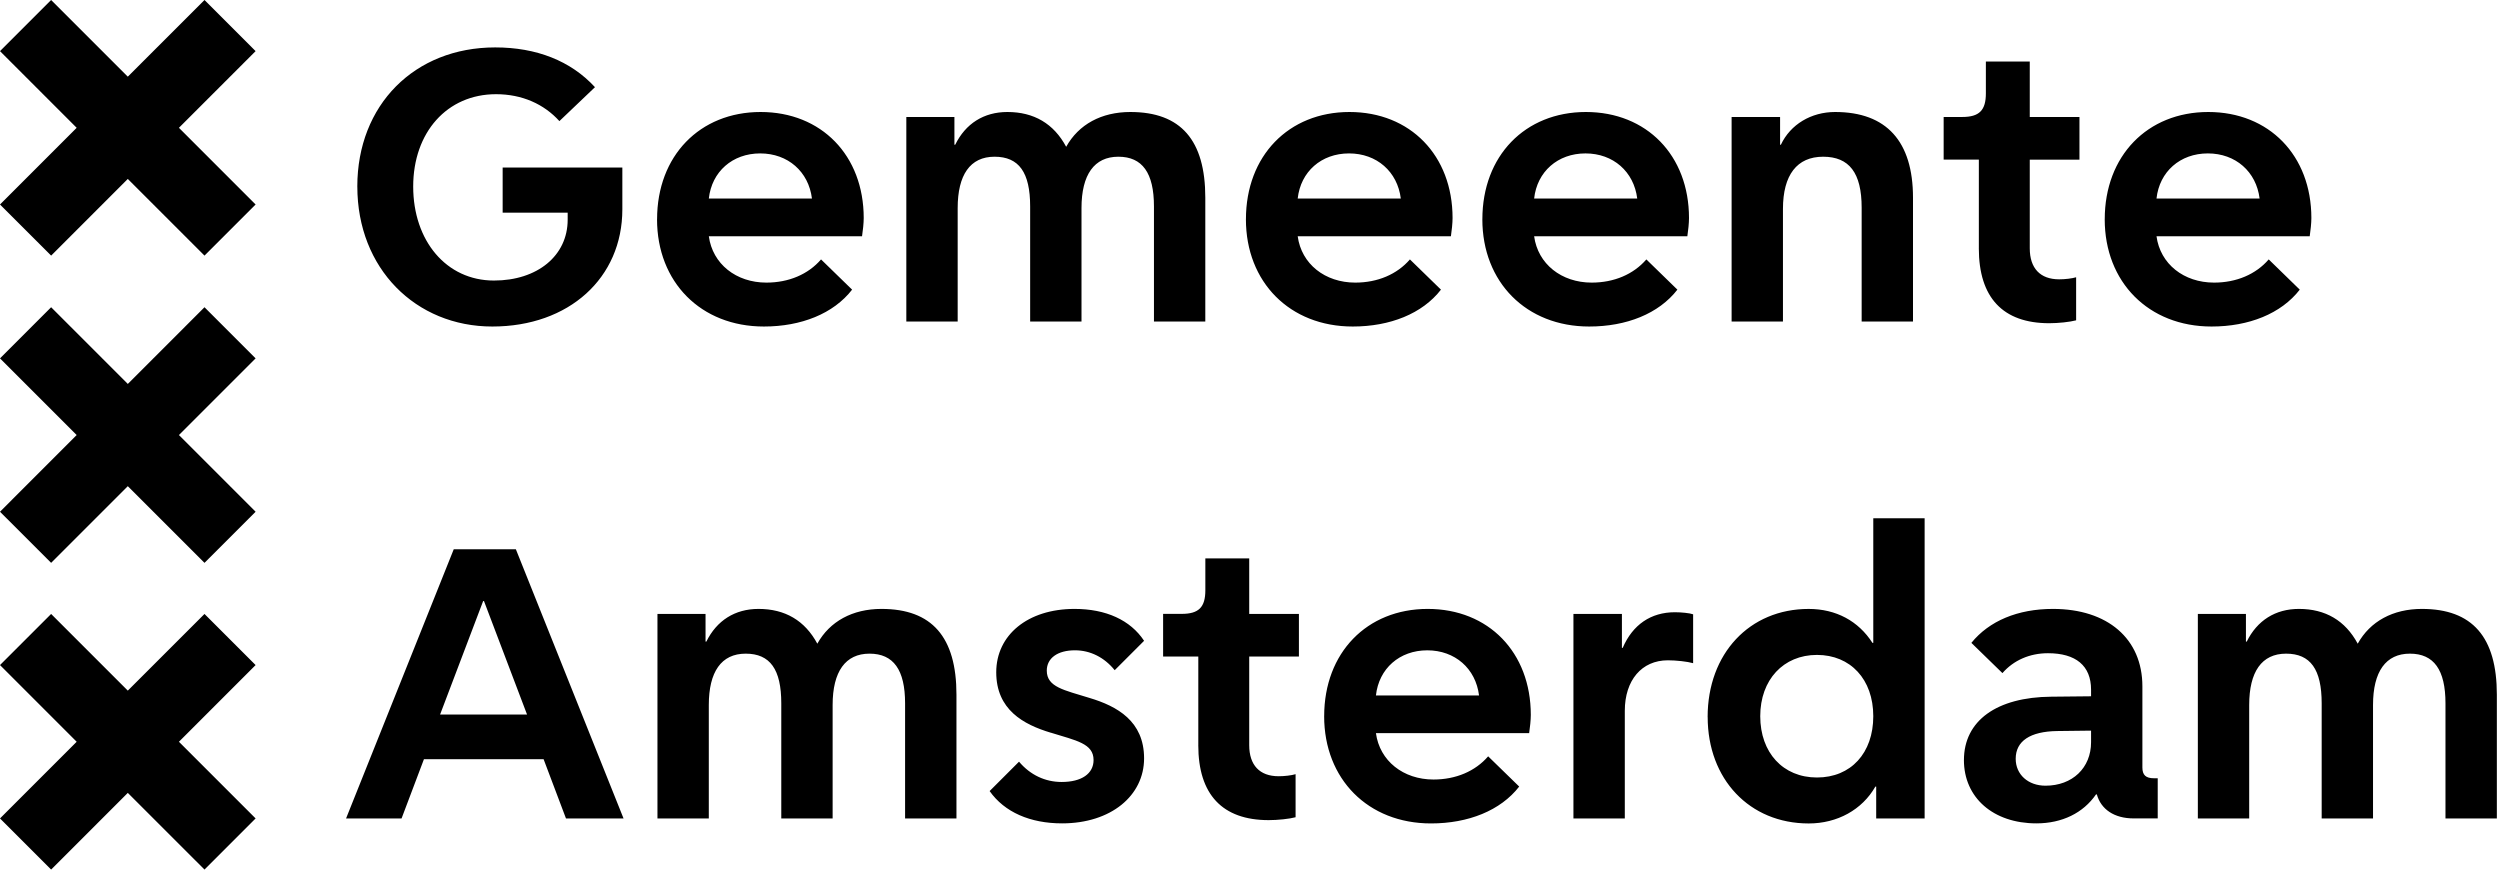
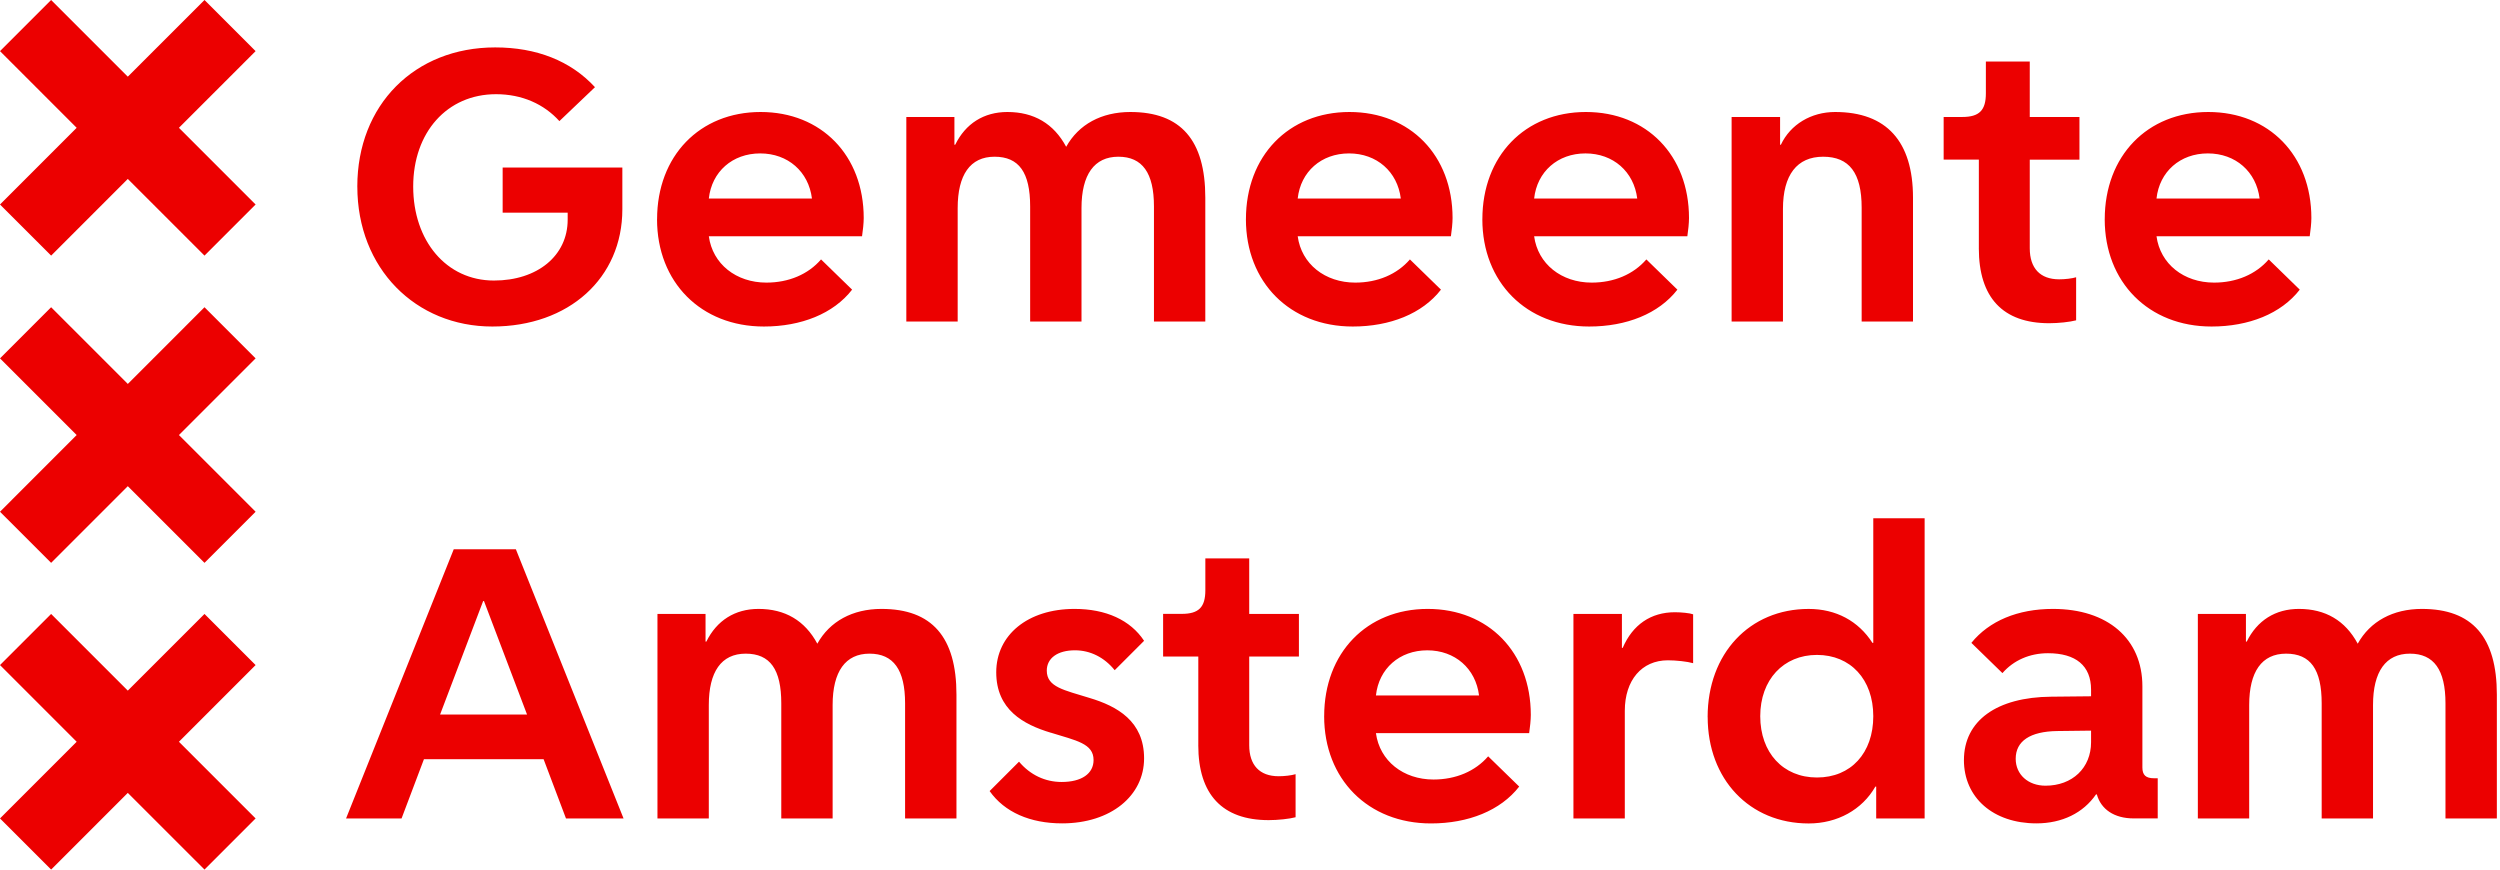
<svg xmlns="http://www.w3.org/2000/svg" class="amsterdam-logo__image" role="img" viewBox="0 0 115 40">
-   <path class="amsterdam-logo--color-red" d="M16.436 8.581c0-3.752 2.629-6.4 6.343-6.4 1.886 0 3.466.609 4.59 1.829l-1.637 1.561c-.705-.781-1.715-1.238-2.915-1.238-2.248 0-3.81 1.752-3.81 4.248 0 2.496 1.524 4.324 3.714 4.324 2.001 0 3.392-1.143 3.392-2.8v-.323h-2.991V7.705h5.506v1.924c0 3.162-2.458 5.391-5.982 5.391s-6.209-2.667-6.209-6.439h-.001Zm13.79 1.505c0-2.915 1.962-4.934 4.762-4.934 2.799 0 4.743 2 4.743 4.877 0 .228-.038.59-.077.838h-7.048C32.778 12.143 33.863 13 35.254 13c1.029 0 1.924-.381 2.514-1.067l1.429 1.391c-.857 1.106-2.344 1.696-4.058 1.696-2.895 0-4.915-2.038-4.915-4.934h.002Zm2.38-.952h4.744c-.153-1.238-1.105-2.077-2.381-2.077-1.276 0-2.229.839-2.363 2.077Zm11.297-3.752v1.275h.037c.476-.971 1.315-1.505 2.4-1.505 1.219 0 2.133.534 2.704 1.601.572-1.029 1.62-1.601 2.953-1.601 2.323 0 3.447 1.296 3.447 3.943v5.696h-2.362V9.495c0-1.543-.534-2.286-1.638-2.286-1.104 0-1.695.819-1.695 2.362v5.22h-2.362V9.495c0-1.562-.514-2.286-1.638-2.286-1.124 0-1.696.838-1.696 2.362v5.22h-2.362V5.382h2.212Zm13.41 4.704c0-2.915 1.962-4.934 4.762-4.934 2.799 0 4.743 2 4.743 4.877 0 .228-.038.59-.076.838h-7.048C59.865 12.143 60.951 13 62.342 13c1.029 0 1.923-.381 2.514-1.067l1.428 1.391c-.857 1.106-2.343 1.696-4.058 1.696-2.894 0-4.914-2.038-4.914-4.934h.001Zm2.381-.952h4.743c-.153-1.238-1.105-2.077-2.381-2.077-1.276 0-2.228.839-2.362 2.077Zm8.495.952c0-2.915 1.962-4.934 4.762-4.934s4.743 2 4.743 4.877c0 .228-.037.59-.076.838H70.57C70.742 12.143 71.827 13 73.218 13c1.029 0 1.923-.381 2.514-1.067l1.428 1.391c-.857 1.106-2.343 1.696-4.057 1.696-2.895 0-4.915-2.038-4.915-4.934h.001Zm2.381-.952h4.743c-.153-1.238-1.105-2.077-2.381-2.077-1.276 0-2.228.839-2.362 2.077Zm11.314-3.752v1.275h.037c.439-.933 1.391-1.505 2.495-1.505 2.363 0 3.582 1.353 3.582 3.943v5.696h-2.362V9.552c0-1.6-.572-2.343-1.772-2.343-1.201 0-1.848.838-1.848 2.4v5.18h-2.362V5.382h2.23Zm9.143 6.037V7.343h-1.619V5.381h.857c.781 0 1.085-.305 1.085-1.086V2.829h2.019v2.553h2.286v1.962h-2.286v4.077c0 .915.476 1.428 1.352 1.428.267 0 .59-.037.781-.095v1.981c-.286.077-.82.133-1.238.133-2.133 0-3.238-1.18-3.238-3.447l.001-.002Zm5.791-1.333c0-2.915 1.962-4.934 4.762-4.934 2.799 0 4.743 2 4.743 4.877 0 .228-.038.59-.076.838h-7.048c.171 1.276 1.257 2.133 2.648 2.133 1.028 0 1.923-.381 2.514-1.067l1.428 1.391c-.857 1.106-2.343 1.696-4.058 1.696-2.894 0-4.914-2.038-4.914-4.934h.001Zm2.381-.952h4.743c-.153-1.238-1.105-2.077-2.381-2.077-1.276 0-2.228.839-2.362 2.077ZM23.73 25.267l4.953 12.381h-2.648l-1.029-2.724h-5.505l-1.029 2.724h-2.553l4.953-12.381h2.858Zm-3.486 7.601h4l-1.981-5.22h-.038l-1.981 5.22Zm12.211-4.628v1.275h.037c.477-.971 1.315-1.505 2.4-1.505 1.22 0 2.133.534 2.705 1.6.571-1.028 1.619-1.6 2.952-1.6 2.324 0 3.448 1.296 3.448 3.944v5.696h-2.363v-5.296c0-1.543-.533-2.286-1.637-2.286-1.105 0-1.696.819-1.696 2.362v5.22h-2.362v-5.296c0-1.562-.514-2.286-1.638-2.286-1.124 0-1.696.838-1.696 2.362v5.22h-2.362v-9.41h2.212Zm15.886 5.466c-1.275-.381-2.514-1.067-2.514-2.781 0-1.714 1.448-2.915 3.601-2.915 1.447 0 2.571.514 3.2 1.467l-1.352 1.352c-.476-.591-1.124-.915-1.828-.915-.8 0-1.296.362-1.296.934 0 .761.8.894 1.962 1.256 1.276.381 2.514 1.067 2.514 2.781 0 1.715-1.524 2.99-3.772 2.99-1.466 0-2.648-.513-3.333-1.486l1.352-1.352c.514.609 1.201.934 1.962.934.915 0 1.467-.381 1.467-1.01 0-.762-.8-.895-1.963-1.257v.002Zm6.781.571v-4.076h-1.619v-1.963h.857c.781 0 1.086-.304 1.086-1.085v-1.466h2.018v2.553h2.286v1.962h-2.286v4.077c0 .914.477 1.428 1.353 1.428.267 0 .59-.037.78-.095v1.981c-.285.077-.819.133-1.238.133-2.133 0-3.238-1.181-3.238-3.447l.001-.002Zm5.79-1.333c0-2.915 1.962-4.934 4.762-4.934s4.743 2 4.743 4.876c0 .228-.038.591-.076.839h-7.048c.172 1.275 1.257 2.133 2.648 2.133 1.029 0 1.923-.381 2.514-1.067l1.428 1.391c-.857 1.105-2.343 1.696-4.057 1.696-2.895 0-4.915-2.038-4.915-4.934h.001Zm2.381-.953h4.743c-.153-1.238-1.105-2.076-2.381-2.076-1.276 0-2.228.838-2.362 2.076Zm11.315-3.751v1.561h.037c.458-1.066 1.296-1.638 2.4-1.638.286 0 .686.038.839.095v2.249c-.267-.077-.781-.133-1.162-.133-1.201 0-1.981.914-1.981 2.323v4.953h-2.363v-9.41h2.23Zm3.943 4.743c0-2.915 1.924-4.972 4.648-4.972 1.257 0 2.286.553 2.934 1.562h.038V23.84h2.362v13.81h-2.228v-1.467h-.038c-.609 1.067-1.752 1.696-3.066 1.696-2.725 0-4.648-2.038-4.648-4.895l-.002-.001Zm7.62-.038c0-1.695-1.048-2.819-2.591-2.819-1.542 0-2.609 1.142-2.609 2.819s1.048 2.82 2.609 2.82c1.562 0 2.591-1.124 2.591-2.82Zm4.17 2.018c0-1.81 1.505-2.895 4.019-2.915l1.829-.019v-.304c0-1.106-.705-1.677-1.982-1.677-.838 0-1.581.323-2.095.915l-1.429-1.391c.82-1.01 2.133-1.562 3.753-1.562 2.513 0 4.114 1.371 4.114 3.562v3.733c0 .343.153.495.534.495h.171v1.847H98.15c-.895 0-1.505-.418-1.696-1.105h-.037c-.591.857-1.562 1.333-2.743 1.333-1.982 0-3.334-1.18-3.334-2.914l.001.002Zm5.848-.82v-.534l-1.562.019c-1.238.019-1.905.458-1.905 1.276 0 .724.572 1.238 1.371 1.238 1.238 0 2.096-.819 2.096-2v.001Zm7.124-5.903v1.275h.037c.477-.971 1.315-1.505 2.4-1.505 1.22 0 2.133.534 2.705 1.6.571-1.028 1.619-1.6 2.952-1.6 2.324 0 3.448 1.296 3.448 3.944v5.696h-2.363v-5.296c0-1.543-.533-2.286-1.637-2.286-1.105 0-1.696.819-1.696 2.362v5.22h-2.362v-5.296c0-1.562-.514-2.286-1.638-2.286-1.124 0-1.696.838-1.696 2.362v5.22h-2.362v-9.41h2.212ZM0 37.648l3.527-3.527L0 30.593l2.352-2.351 3.527 3.527 3.528-3.527 2.351 2.351-3.527 3.528 3.527 3.527L9.407 40l-3.528-3.527L2.352 40 0 37.648ZM0 23.54l3.527-3.528L0 16.485l2.352-2.352 3.527 3.528 3.528-3.528 2.351 2.352-3.527 3.527 3.527 3.528-2.351 2.351-3.528-3.527-3.527 3.527L0 23.54ZM0 9.407l3.527-3.528L0 2.352 2.352 0l3.527 3.527L9.407 0l2.351 2.352-3.527 3.527 3.527 3.528-2.351 2.351-3.528-3.527-3.526 3.527L0 9.407Z" />
+   <path class="amsterdam-logo--color-red" d="M16.436 8.581c0-3.752 2.629-6.4 6.343-6.4 1.886 0 3.466.609 4.59 1.829l-1.637 1.561c-.705-.781-1.715-1.238-2.915-1.238-2.248 0-3.81 1.752-3.81 4.248 0 2.496 1.524 4.324 3.714 4.324 2.001 0 3.392-1.143 3.392-2.8v-.323h-2.991V7.705h5.506v1.924c0 3.162-2.458 5.391-5.982 5.391s-6.209-2.667-6.209-6.439h-.001Zm13.79 1.505c0-2.915 1.962-4.934 4.762-4.934 2.799 0 4.743 2 4.743 4.877 0 .228-.038.59-.077.838h-7.048C32.778 12.143 33.863 13 35.254 13c1.029 0 1.924-.381 2.514-1.067l1.429 1.391c-.857 1.106-2.344 1.696-4.058 1.696-2.895 0-4.915-2.038-4.915-4.934h.002Zm2.38-.952h4.744c-.153-1.238-1.105-2.077-2.381-2.077-1.276 0-2.229.839-2.363 2.077Zm11.297-3.752v1.275h.037c.476-.971 1.315-1.505 2.4-1.505 1.219 0 2.133.534 2.704 1.601.572-1.029 1.62-1.601 2.953-1.601 2.323 0 3.447 1.296 3.447 3.943v5.696h-2.362V9.495c0-1.543-.534-2.286-1.638-2.286-1.104 0-1.695.819-1.695 2.362v5.22h-2.362V9.495c0-1.562-.514-2.286-1.638-2.286-1.124 0-1.696.838-1.696 2.362v5.22h-2.362V5.382h2.212Zm13.41 4.704c0-2.915 1.962-4.934 4.762-4.934 2.799 0 4.743 2 4.743 4.877 0 .228-.038.59-.076.838h-7.048C59.865 12.143 60.951 13 62.342 13c1.029 0 1.923-.381 2.514-1.067l1.428 1.391c-.857 1.106-2.343 1.696-4.058 1.696-2.894 0-4.914-2.038-4.914-4.934h.001Zm2.381-.952h4.743c-.153-1.238-1.105-2.077-2.381-2.077-1.276 0-2.228.839-2.362 2.077Zm8.495.952c0-2.915 1.962-4.934 4.762-4.934s4.743 2 4.743 4.877c0 .228-.037.59-.076.838H70.57C70.742 12.143 71.827 13 73.218 13c1.029 0 1.923-.381 2.514-1.067l1.428 1.391c-.857 1.106-2.343 1.696-4.057 1.696-2.895 0-4.915-2.038-4.915-4.934h.001Zm2.381-.952h4.743c-.153-1.238-1.105-2.077-2.381-2.077-1.276 0-2.228.839-2.362 2.077Zm11.314-3.752v1.275h.037c.439-.933 1.391-1.505 2.495-1.505 2.363 0 3.582 1.353 3.582 3.943v5.696h-2.362V9.552c0-1.6-.572-2.343-1.772-2.343-1.201 0-1.848.838-1.848 2.4v5.18h-2.362V5.382h2.23Zm9.143 6.037V7.343h-1.619V5.381h.857c.781 0 1.085-.305 1.085-1.086V2.829h2.019v2.553h2.286v1.962h-2.286v4.077c0 .915.476 1.428 1.352 1.428.267 0 .59-.037.781-.095v1.981c-.286.077-.82.133-1.238.133-2.133 0-3.238-1.18-3.238-3.447l.001-.002Zm5.791-1.333c0-2.915 1.962-4.934 4.762-4.934 2.799 0 4.743 2 4.743 4.877 0 .228-.038.59-.076.838h-7.048c.171 1.276 1.257 2.133 2.648 2.133 1.028 0 1.923-.381 2.514-1.067l1.428 1.391c-.857 1.106-2.343 1.696-4.058 1.696-2.894 0-4.914-2.038-4.914-4.934h.001Zm2.381-.952h4.743c-.153-1.238-1.105-2.077-2.381-2.077-1.276 0-2.228.839-2.362 2.077ZM23.73 25.267l4.953 12.381h-2.648l-1.029-2.724h-5.505l-1.029 2.724h-2.553l4.953-12.381h2.858Zm-3.486 7.601h4l-1.981-5.22h-.038l-1.981 5.22Zm12.211-4.628v1.275h.037c.477-.971 1.315-1.505 2.4-1.505 1.22 0 2.133.534 2.705 1.6.571-1.028 1.619-1.6 2.952-1.6 2.324 0 3.448 1.296 3.448 3.944v5.696h-2.363v-5.296c0-1.543-.533-2.286-1.637-2.286-1.105 0-1.696.819-1.696 2.362v5.22h-2.362v-5.296c0-1.562-.514-2.286-1.638-2.286-1.124 0-1.696.838-1.696 2.362v5.22h-2.362v-9.41h2.212Zm15.886 5.466c-1.275-.381-2.514-1.067-2.514-2.781 0-1.714 1.448-2.915 3.601-2.915 1.447 0 2.571.514 3.2 1.467l-1.352 1.352c-.476-.591-1.124-.915-1.828-.915-.8 0-1.296.362-1.296.934 0 .761.8.894 1.962 1.256 1.276.381 2.514 1.067 2.514 2.781 0 1.715-1.524 2.99-3.772 2.99-1.466 0-2.648-.513-3.333-1.486l1.352-1.352c.514.609 1.201.934 1.962.934.915 0 1.467-.381 1.467-1.01 0-.762-.8-.895-1.963-1.257v.002Zm6.781.571v-4.076h-1.619v-1.963h.857c.781 0 1.086-.304 1.086-1.085v-1.466h2.018v2.553h2.286v1.962h-2.286v4.077c0 .914.477 1.428 1.353 1.428.267 0 .59-.037.78-.095v1.981c-.285.077-.819.133-1.238.133-2.133 0-3.238-1.181-3.238-3.447l.001-.002Zm5.79-1.333c0-2.915 1.962-4.934 4.762-4.934s4.743 2 4.743 4.876c0 .228-.038.591-.076.839h-7.048c.172 1.275 1.257 2.133 2.648 2.133 1.029 0 1.923-.381 2.514-1.067l1.428 1.391c-.857 1.105-2.343 1.696-4.057 1.696-2.895 0-4.915-2.038-4.915-4.934h.001Zm2.381-.953h4.743c-.153-1.238-1.105-2.076-2.381-2.076-1.276 0-2.228.838-2.362 2.076Zm11.315-3.751v1.561h.037c.458-1.066 1.296-1.638 2.4-1.638.286 0 .686.038.839.095v2.249c-.267-.077-.781-.133-1.162-.133-1.201 0-1.981.914-1.981 2.323v4.953h-2.363v-9.41h2.23Zm3.943 4.743c0-2.915 1.924-4.972 4.648-4.972 1.257 0 2.286.553 2.934 1.562h.038V23.84h2.362v13.81h-2.228v-1.467h-.038c-.609 1.067-1.752 1.696-3.066 1.696-2.725 0-4.648-2.038-4.648-4.895l-.002-.001Zm7.62-.038c0-1.695-1.048-2.819-2.591-2.819-1.542 0-2.609 1.142-2.609 2.819s1.048 2.82 2.609 2.82c1.562 0 2.591-1.124 2.591-2.82Zm4.17 2.018c0-1.81 1.505-2.895 4.019-2.915l1.829-.019v-.304c0-1.106-.705-1.677-1.982-1.677-.838 0-1.581.323-2.095.915l-1.429-1.391c.82-1.01 2.133-1.562 3.753-1.562 2.513 0 4.114 1.371 4.114 3.562v3.733c0 .343.153.495.534.495h.171v1.847H98.15c-.895 0-1.505-.418-1.696-1.105h-.037c-.591.857-1.562 1.333-2.743 1.333-1.982 0-3.334-1.18-3.334-2.914l.001.002Zm5.848-.82v-.534l-1.562.019c-1.238.019-1.905.458-1.905 1.276 0 .724.572 1.238 1.371 1.238 1.238 0 2.096-.819 2.096-2v.001Zm7.124-5.903v1.275h.037c.477-.971 1.315-1.505 2.4-1.505 1.22 0 2.133.534 2.705 1.6.571-1.028 1.619-1.6 2.952-1.6 2.324 0 3.448 1.296 3.448 3.944v5.696h-2.363v-5.296c0-1.543-.533-2.286-1.637-2.286-1.105 0-1.696.819-1.696 2.362v5.22h-2.362v-5.296c0-1.562-.514-2.286-1.638-2.286-1.124 0-1.696.838-1.696 2.362v5.22h-2.362v-9.41h2.212ZM0 37.648l3.527-3.527L0 30.593l2.352-2.351 3.527 3.527 3.528-3.527 2.351 2.351-3.527 3.528 3.527 3.527L9.407 40l-3.528-3.527L2.352 40 0 37.648ZM0 23.54l3.527-3.528L0 16.485l2.352-2.352 3.527 3.528 3.528-3.528 2.351 2.352-3.527 3.527 3.527 3.528-2.351 2.351-3.528-3.527-3.527 3.527L0 23.54ZM0 9.407l3.527-3.528L0 2.352 2.352 0l3.527 3.527L9.407 0l2.351 2.352-3.527 3.527 3.527 3.528-2.351 2.351-3.528-3.527-3.526 3.527L0 9.407Z" fill="#ec0000" />
</svg>
